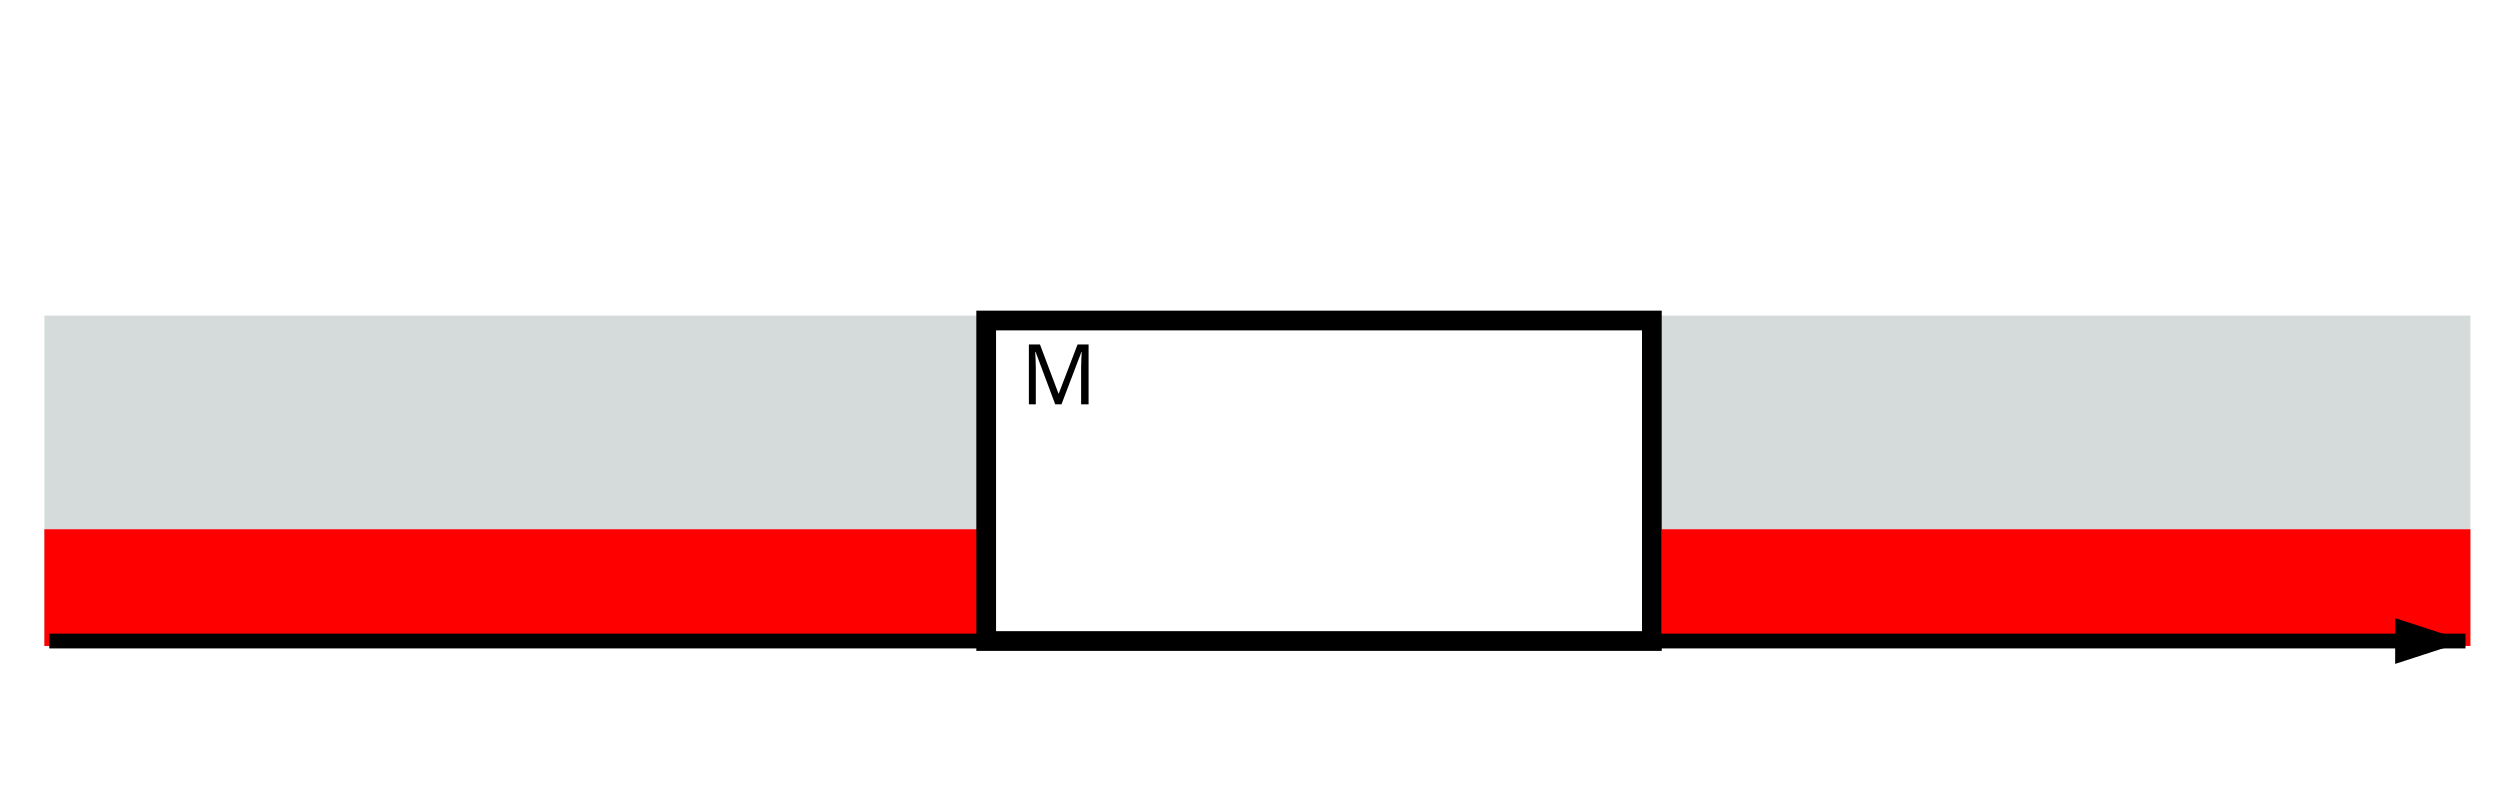
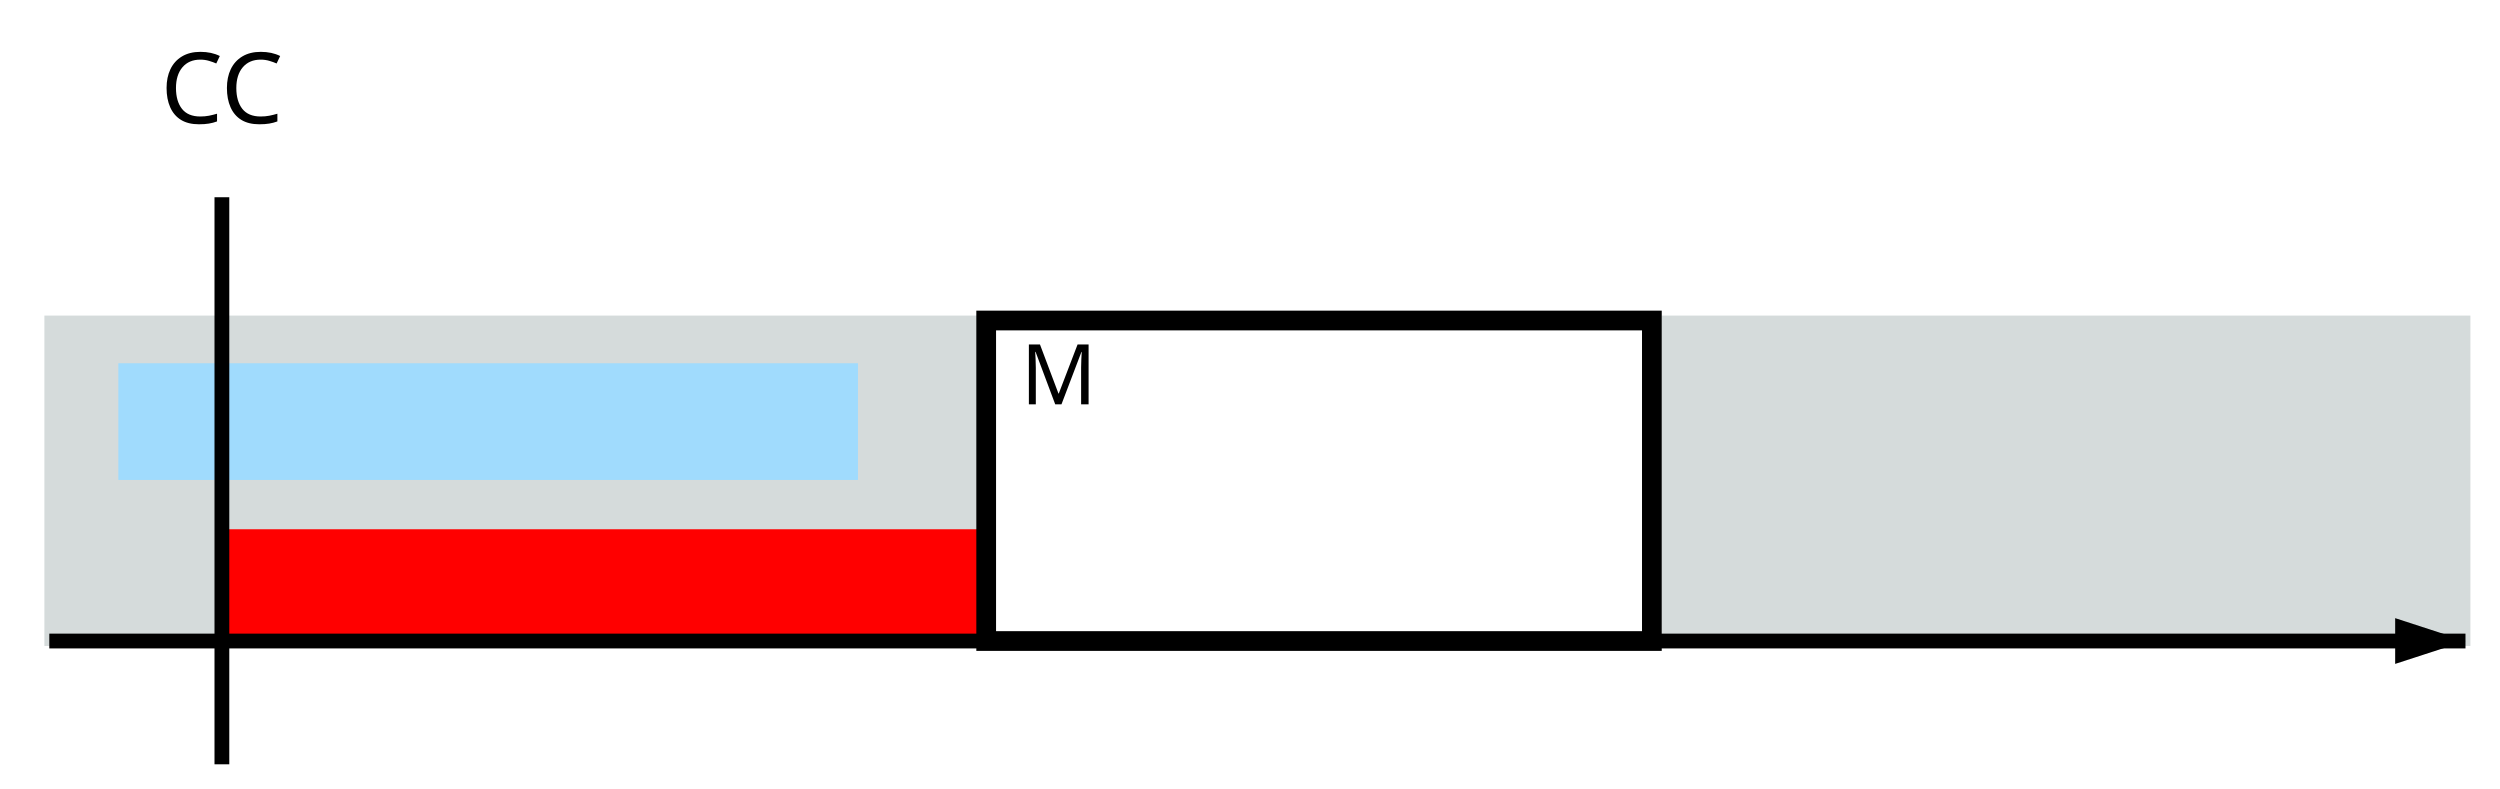
<svg xmlns="http://www.w3.org/2000/svg" width="507px" height="160px">
  <pattern id="dottedPattern" x="10" y="9" width="10" height="10" patternUnits="userSpaceOnUse">
    <circle cx="6" cy="6" r="3" style="stroke: none; fill: orange" />
  </pattern>
  <rect x="10" y="65" width="190" height="65" stroke="#D5DBDB" stroke-width="2" fill="#D5DBDB " />
  <rect x="338" y="65" width="162" height="65" stroke="#D5DBDB" stroke-width="2" fill="#D5DBDB " />
-   <rect x="10" y="108.333" width="190" height="21.667" stroke="red" stroke-width="2" fill="red " />
-   <rect x="338" y="108.333" width="162" height="21.667" stroke="red" stroke-width="2" fill="red " />
+   <rect x="25" y="74.667" width="148" height="21.667" stroke="#a0dbfd" stroke-width="2" fill="#a0dbfd " />
+   <rect x="45" y="108.333" width="155" height="21.667" stroke="red" stroke-width="2" fill="red " />
  <rect x="200" y="65" width="135" height="65" stroke="black" stroke-width="4" fill="none " />
  <text x="207" y="82" font-family="sans-serif" font-size="17px" font-weight="normal" text-anchor="start" alignment-baseline="middle" fill="black">M</text>
+   <line x1="45" y1="40" x2="45" y2="155" stroke="black" stroke-width="3" />
+   <text x="45" y="25" font-family="sans-serif" font-size="20px" font-weight="normal" text-anchor="middle" alignment-baseline="middle" fill="black">CC</text>
  <path d="M 10 130 h 490" stroke="#000" stroke-width="3" fill="none" />
  <path d="M 500 130 l -14.26 4.64v -9.28z" stroke="#000" stroke-width="0" />
</svg>
